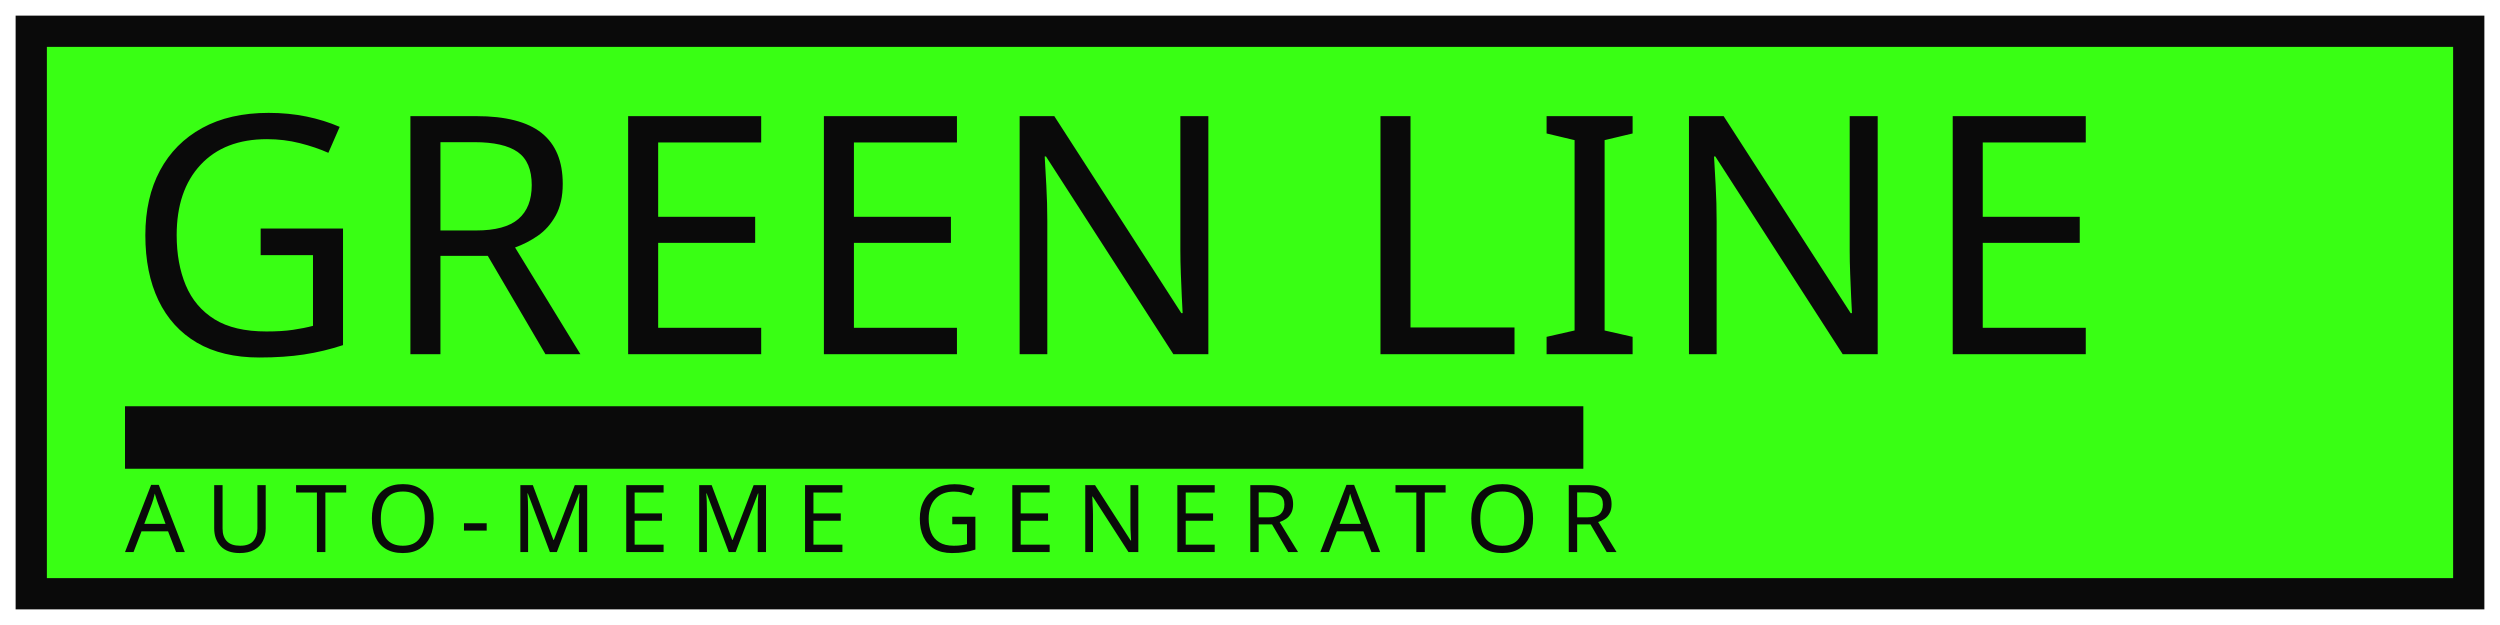
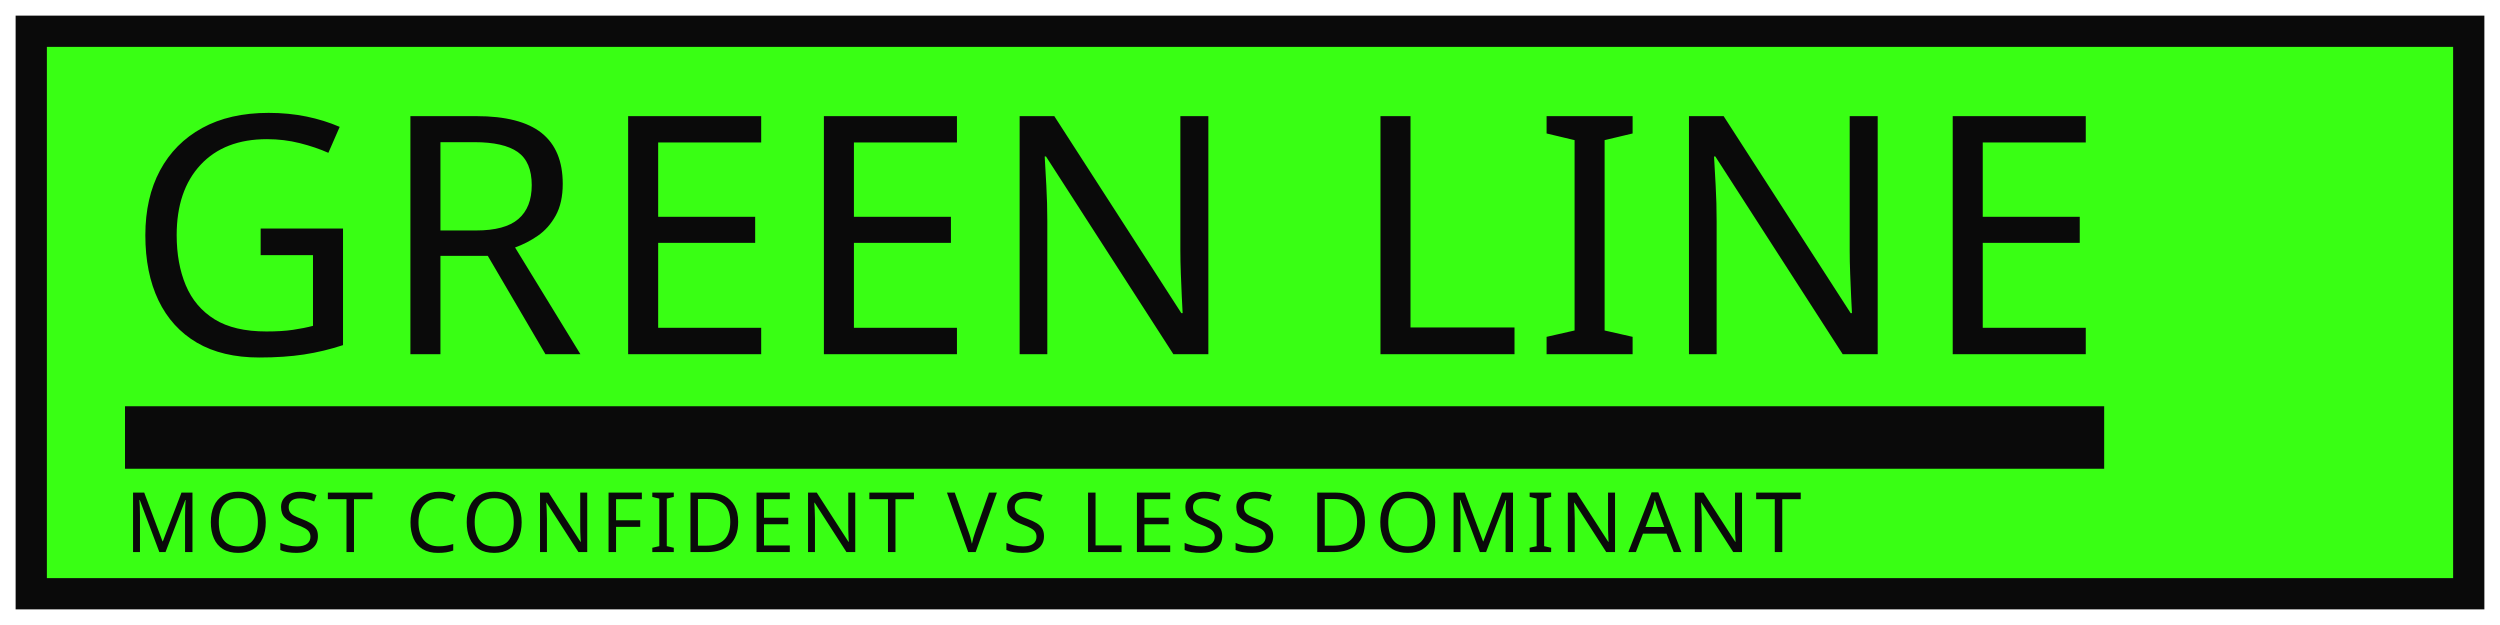
<svg xmlns="http://www.w3.org/2000/svg" viewBox="0 0 480 120">
  <style>
    .title { font-family: 'Luckiest Guy', 'Arial Black', sans-serif; font-size: 64px; fill: #0a0a0a; letter-spacing: 2px; }
-     .sub { font-family: 'Luckiest Guy', 'Arial Black', sans-serif; font-size: 18px; fill: #0a0a0a; letter-spacing: 4px; }
+     .sub { font-family: 'Luckiest Guy', 'Arial Black', sans-serif; font-size: 16px; fill: #0a0a0a; letter-spacing: 1px; }
  </style>
  <rect x="6" y="6" width="468" height="108" fill="#39ff14" stroke="#0a0a0a" stroke-width="6" />
  <text x="24" y="68" class="title">GREEN LINE</text>
-   <rect x="24" y="78" width="280" height="12" fill="#0a0a0a" />
-   <text x="24" y="106" class="sub">AUTO-MEME GENERATOR</text>
+   <rect x="24" y="78" width="380" height="12" fill="#0a0a0a" />
+   <text x="24" y="106" class="sub">MOST CONFIDENT VS LESS DOMINANT</text>
</svg>
